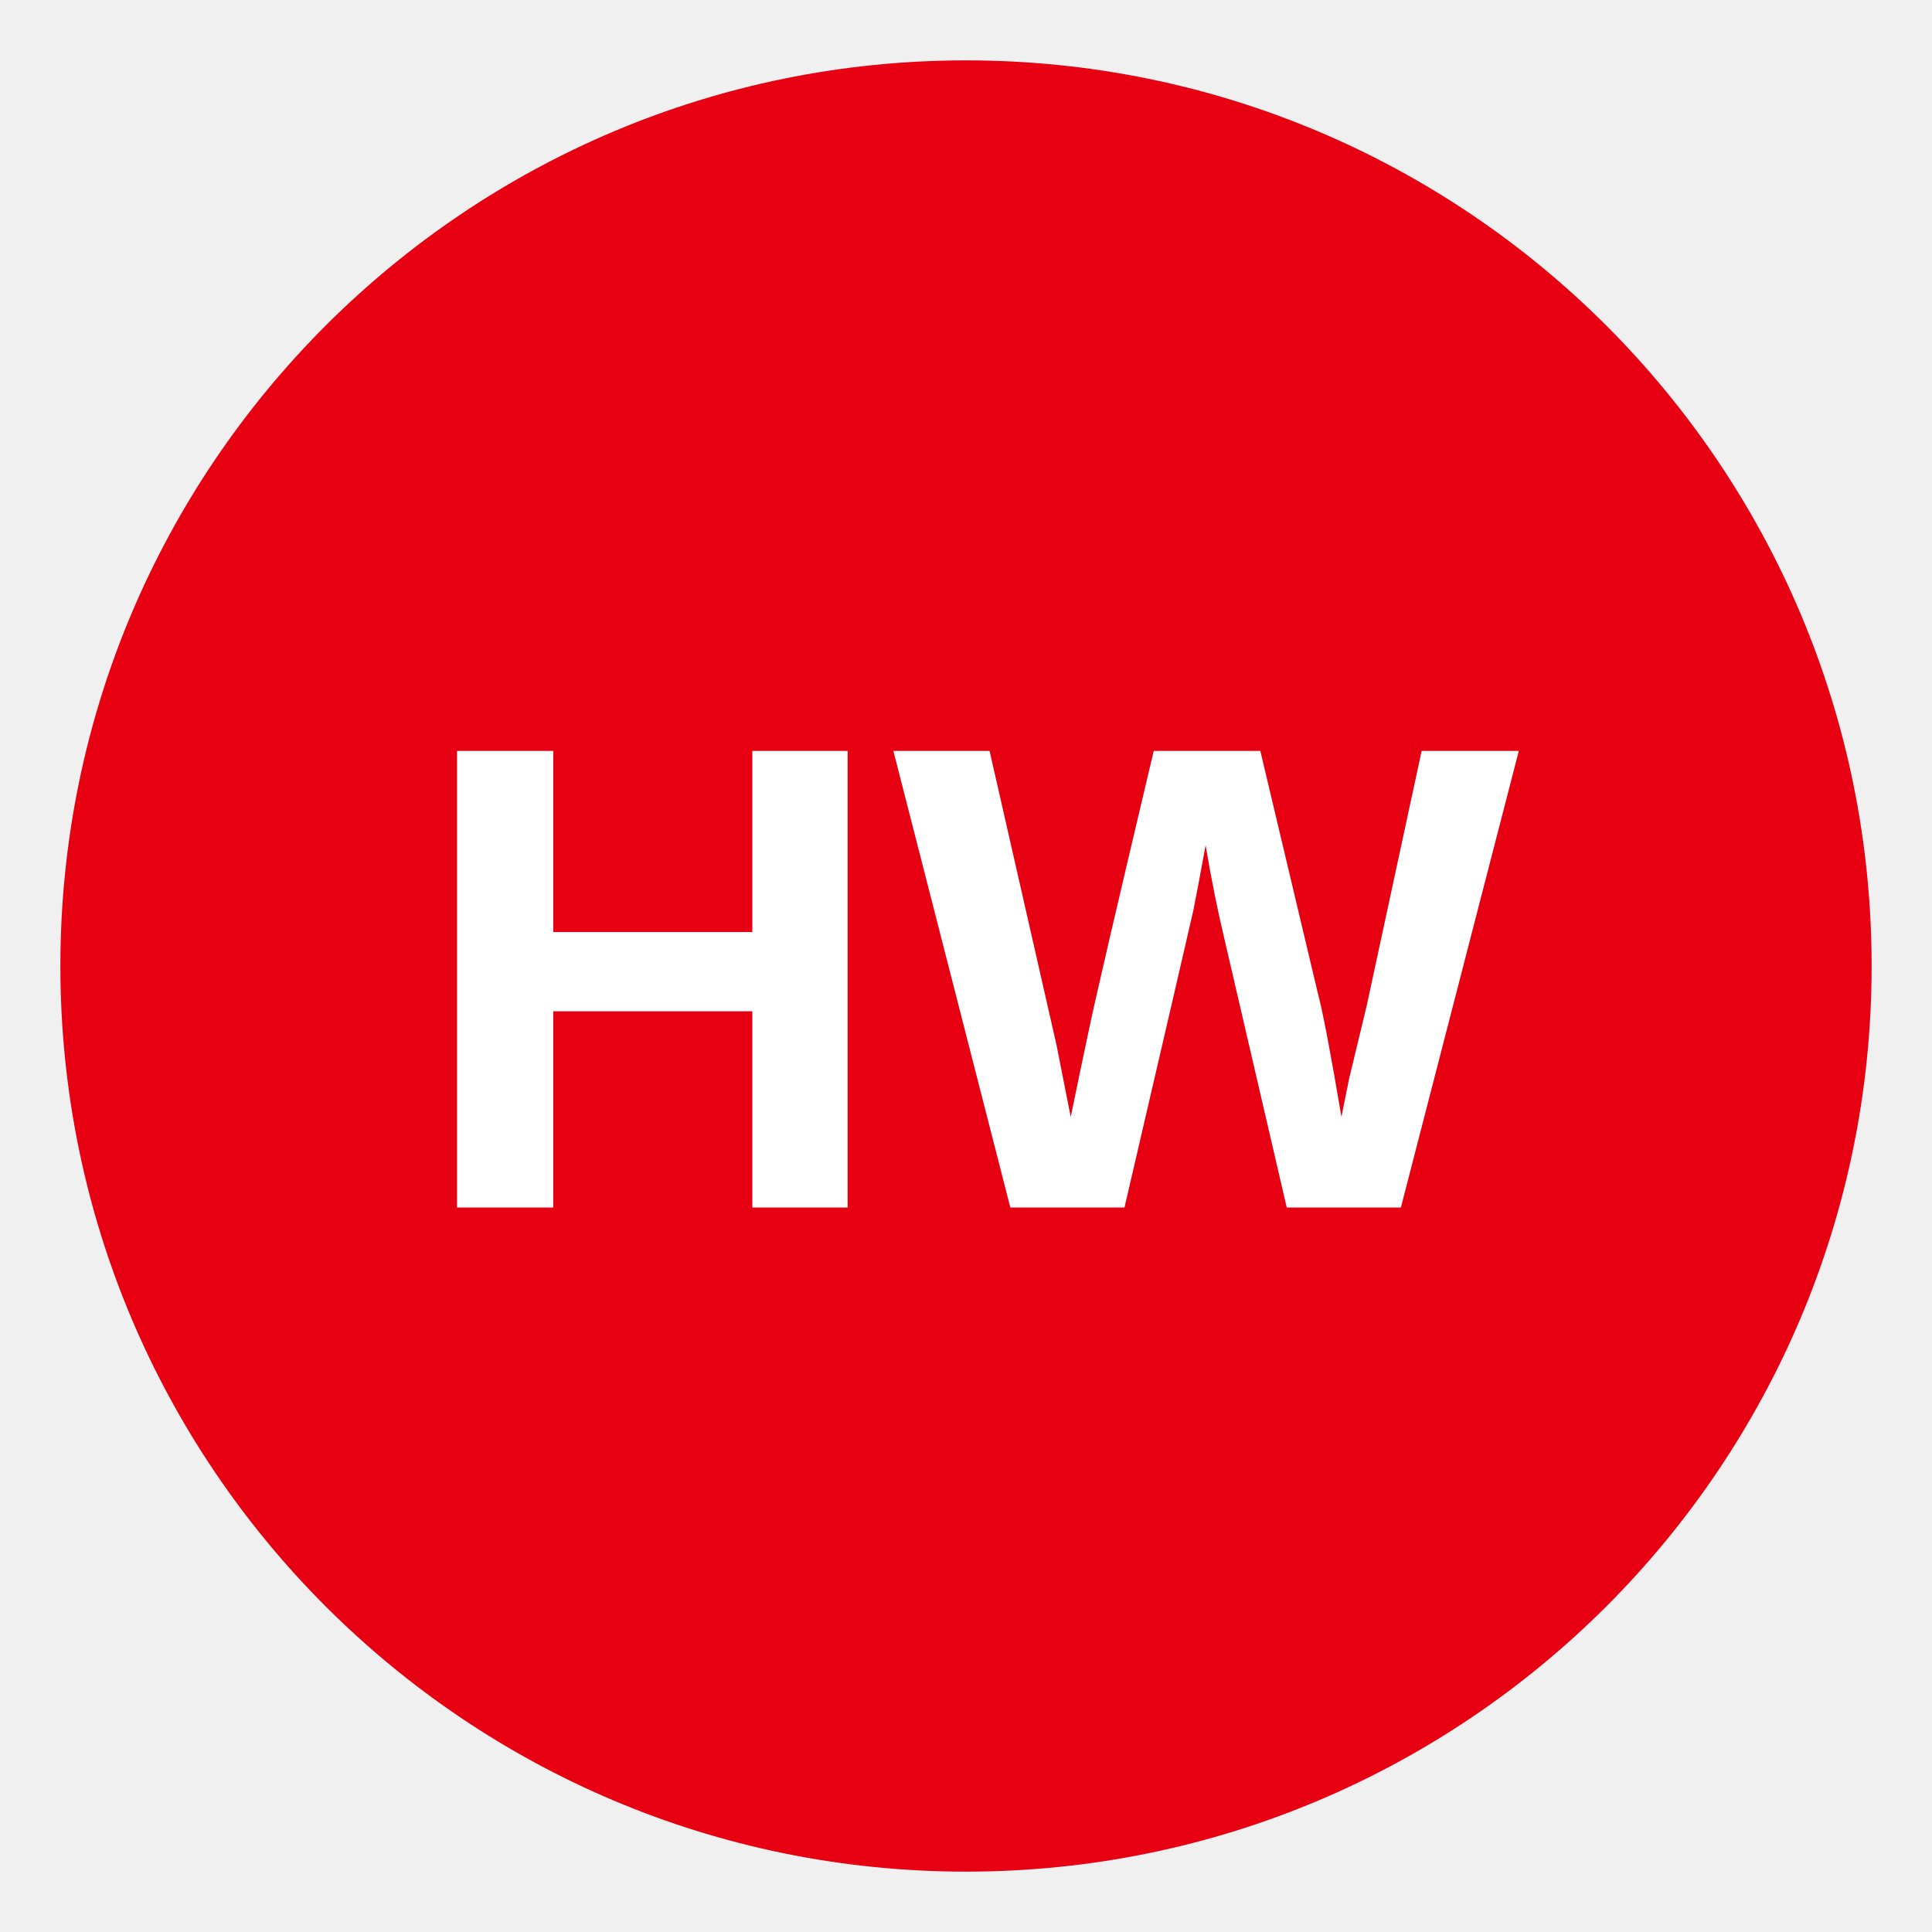
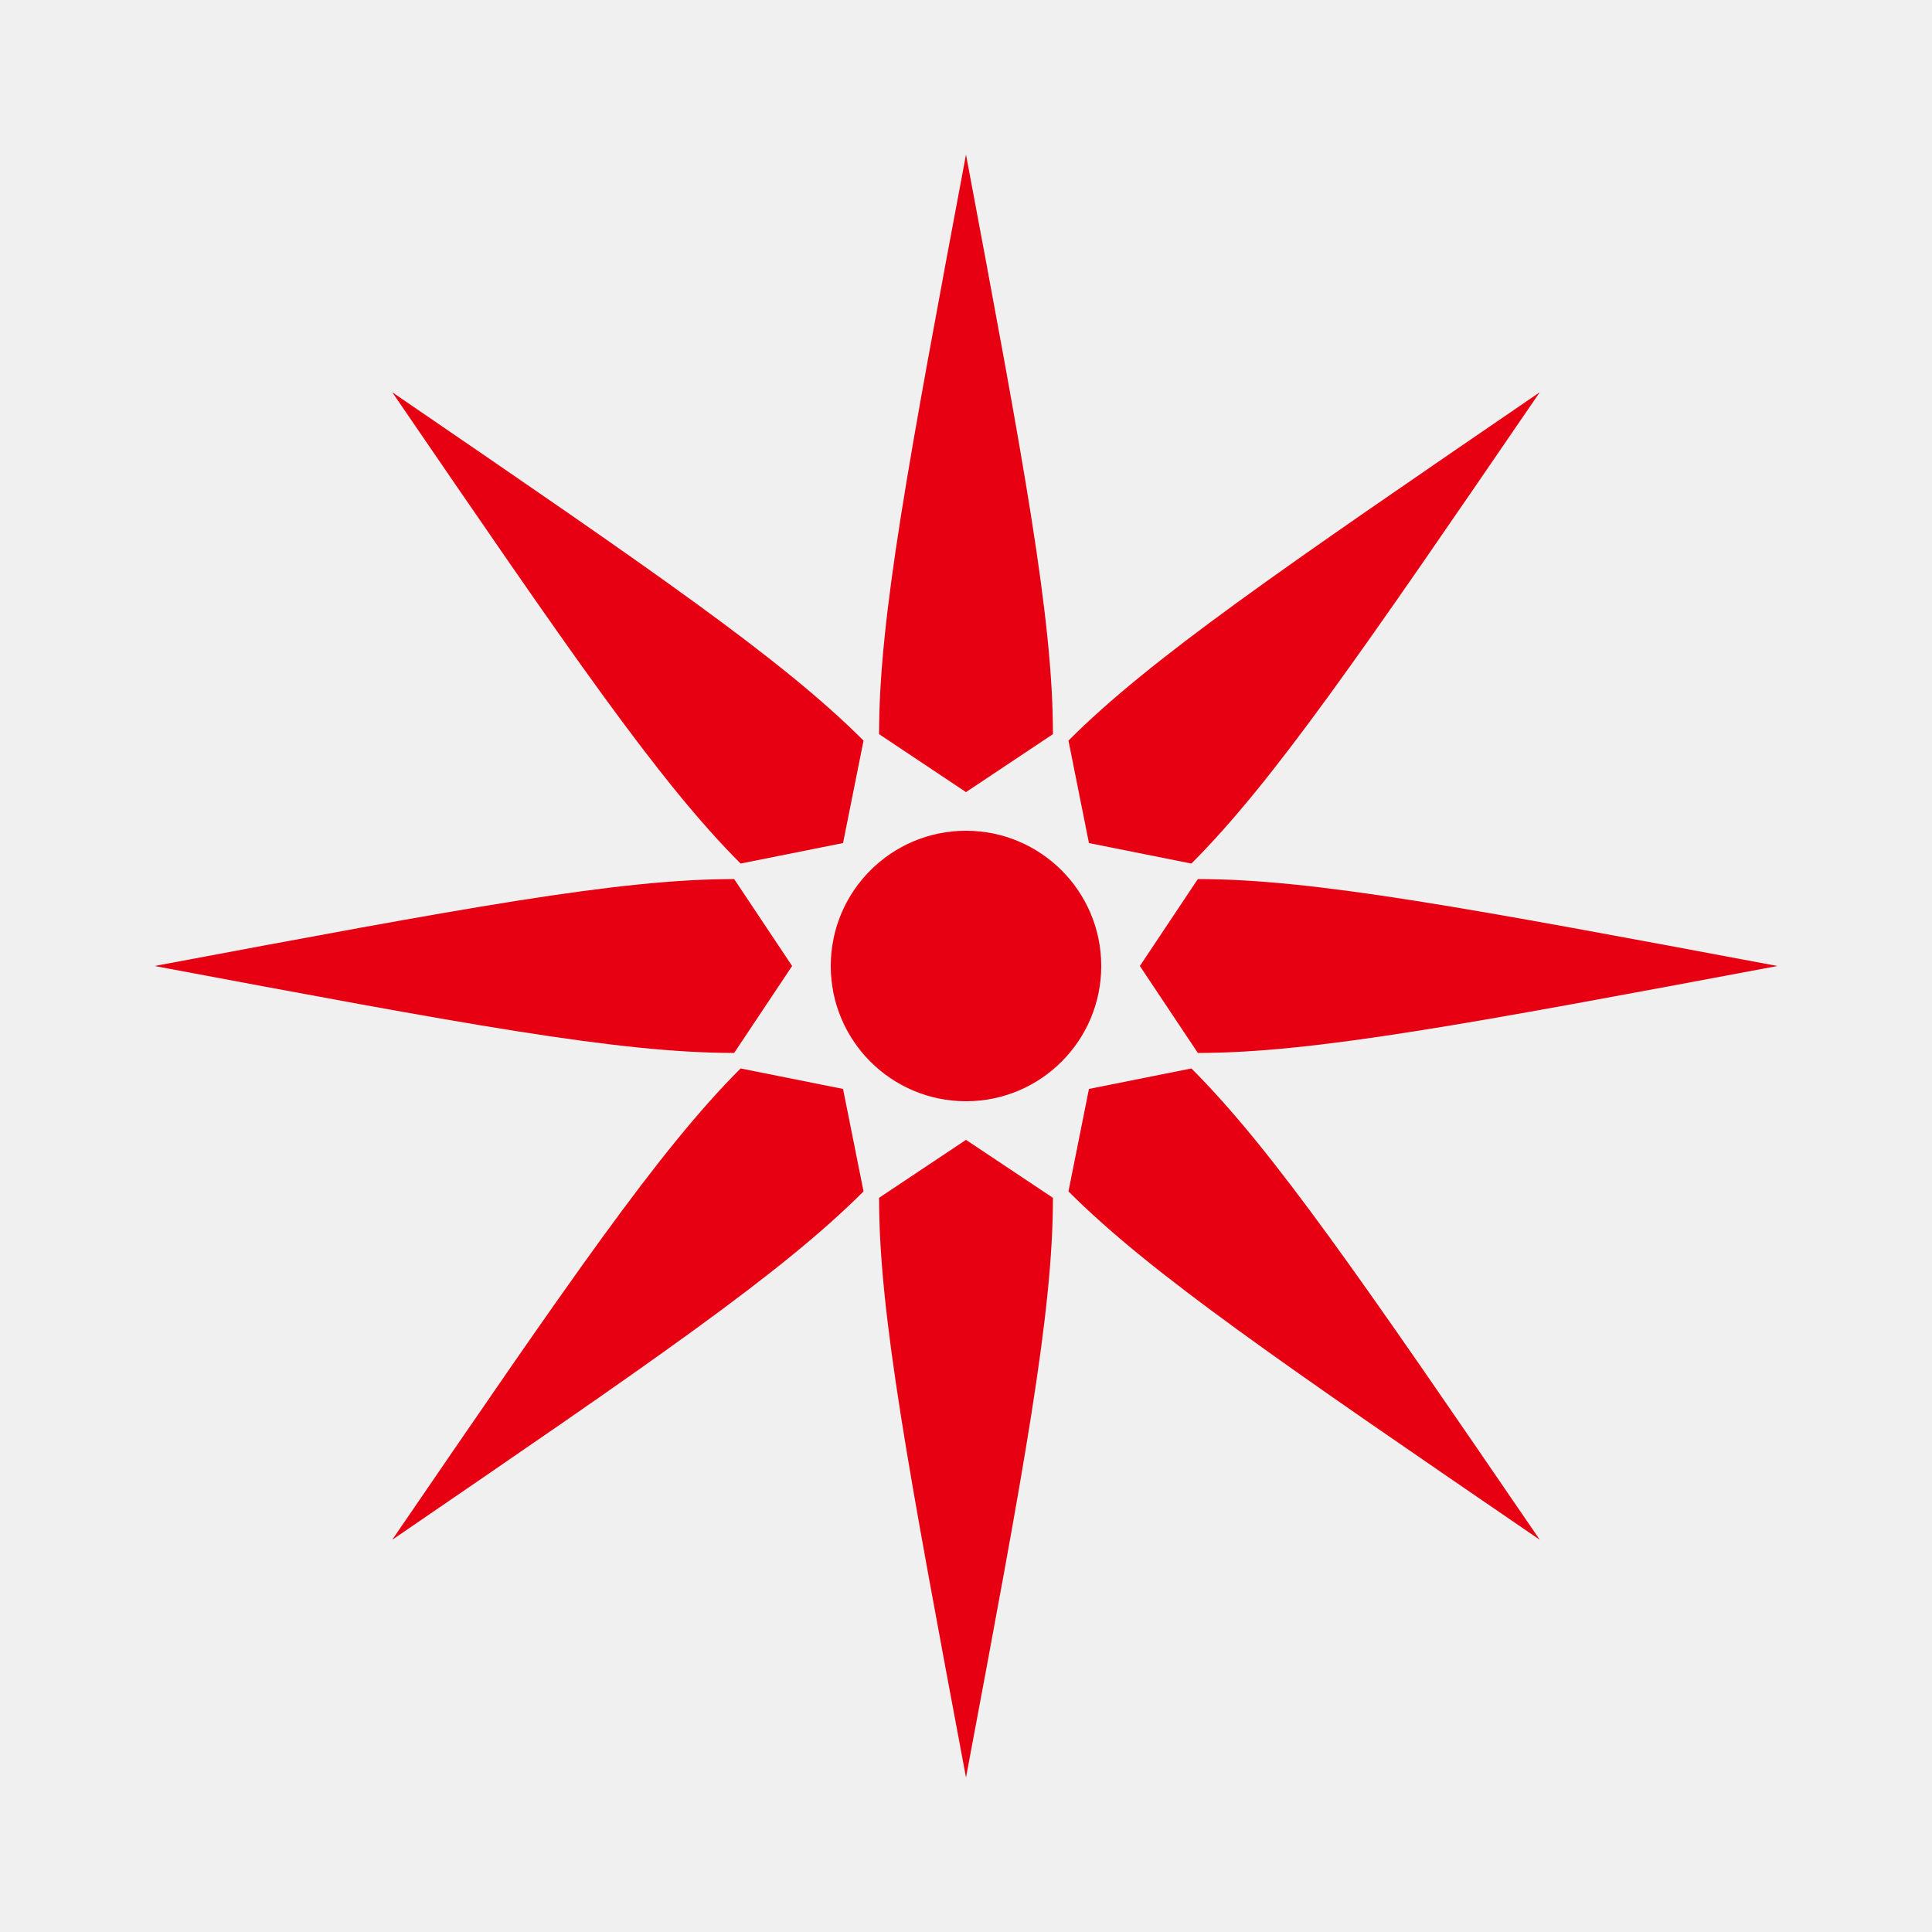
- <svg xmlns="http://www.w3.org/2000/svg" viewBox="0 0 32 32">
-   <circle cx="16" cy="16" r="15" fill="#E60012" />
-   <text x="16" y="20" text-anchor="middle" fill="#fff" font-size="11" font-weight="900" font-family="Arial,sans-serif">HW</text>
+ <svg xmlns="http://www.w3.org/2000/svg" viewBox="0 0 100 100">
+   <g fill="#E60012" transform="translate(50,50)">
+     <g>
+       <path d="M0,-42 C3,-26 4.5,-18 4.5,-12 L0,-9 L-4.5,-12 C-4.5,-18 -3,-26 0,-42 Z" />
+     </g>
+     <g transform="rotate(45)">
+       <path d="M0,-42 C3,-26 4.5,-18 4.5,-12 L0,-9 L-4.5,-12 C-4.5,-18 -3,-26 0,-42 Z" />
+     </g>
+     <g transform="rotate(90)">
+       <path d="M0,-42 C3,-26 4.5,-18 4.5,-12 L0,-9 L-4.5,-12 C-4.5,-18 -3,-26 0,-42 Z" />
+     </g>
+     <g transform="rotate(135)">
+       <path d="M0,-42 C3,-26 4.5,-18 4.5,-12 L0,-9 L-4.5,-12 C-4.5,-18 -3,-26 0,-42 Z" />
+     </g>
+     <g transform="rotate(180)">
+       <path d="M0,-42 C3,-26 4.5,-18 4.5,-12 L0,-9 L-4.5,-12 C-4.5,-18 -3,-26 0,-42 Z" />
+     </g>
+     <g transform="rotate(225)">
+       <path d="M0,-42 C3,-26 4.5,-18 4.5,-12 L0,-9 L-4.5,-12 C-4.5,-18 -3,-26 0,-42 Z" />
+     </g>
+     <g transform="rotate(270)">
+       <path d="M0,-42 C3,-26 4.5,-18 4.5,-12 L0,-9 L-4.5,-12 C-4.5,-18 -3,-26 0,-42 Z" />
+     </g>
+     <g transform="rotate(315)">
+       <path d="M0,-42 C3,-26 4.5,-18 4.5,-12 L0,-9 L-4.5,-12 C-4.5,-18 -3,-26 0,-42 Z" />
+     </g>
+     <circle r="7" />
+   </g>
</svg>
